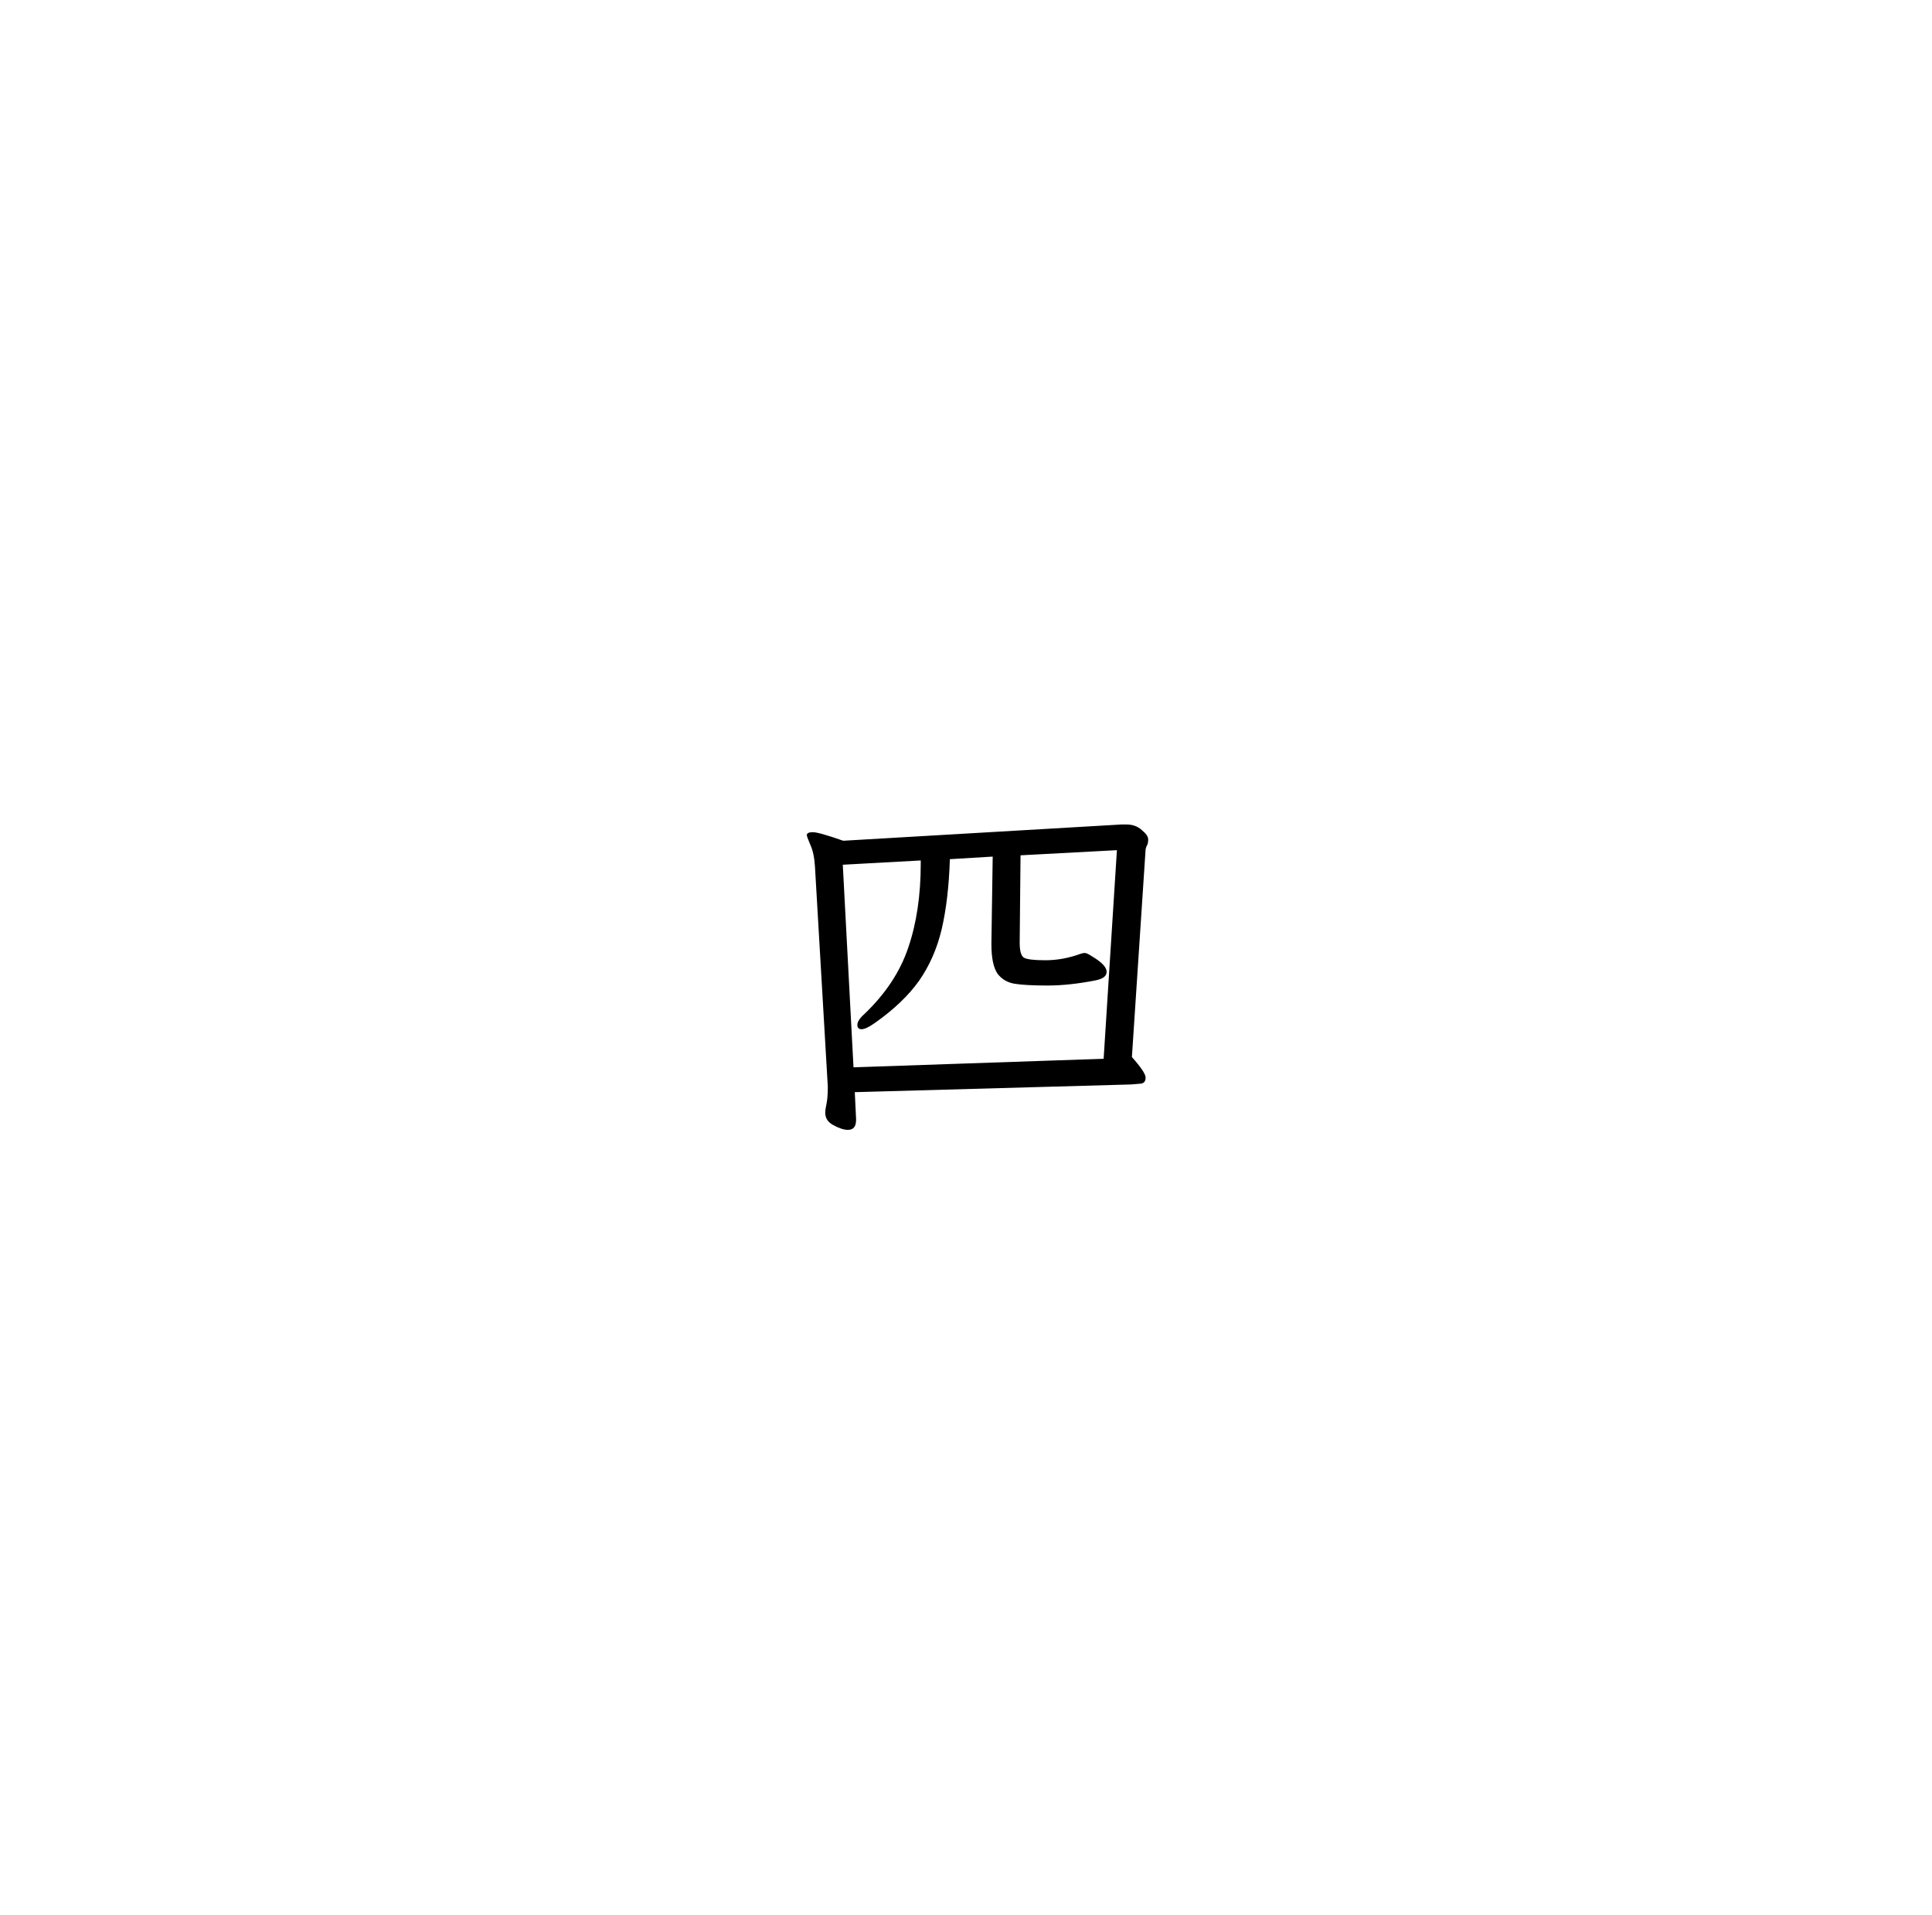
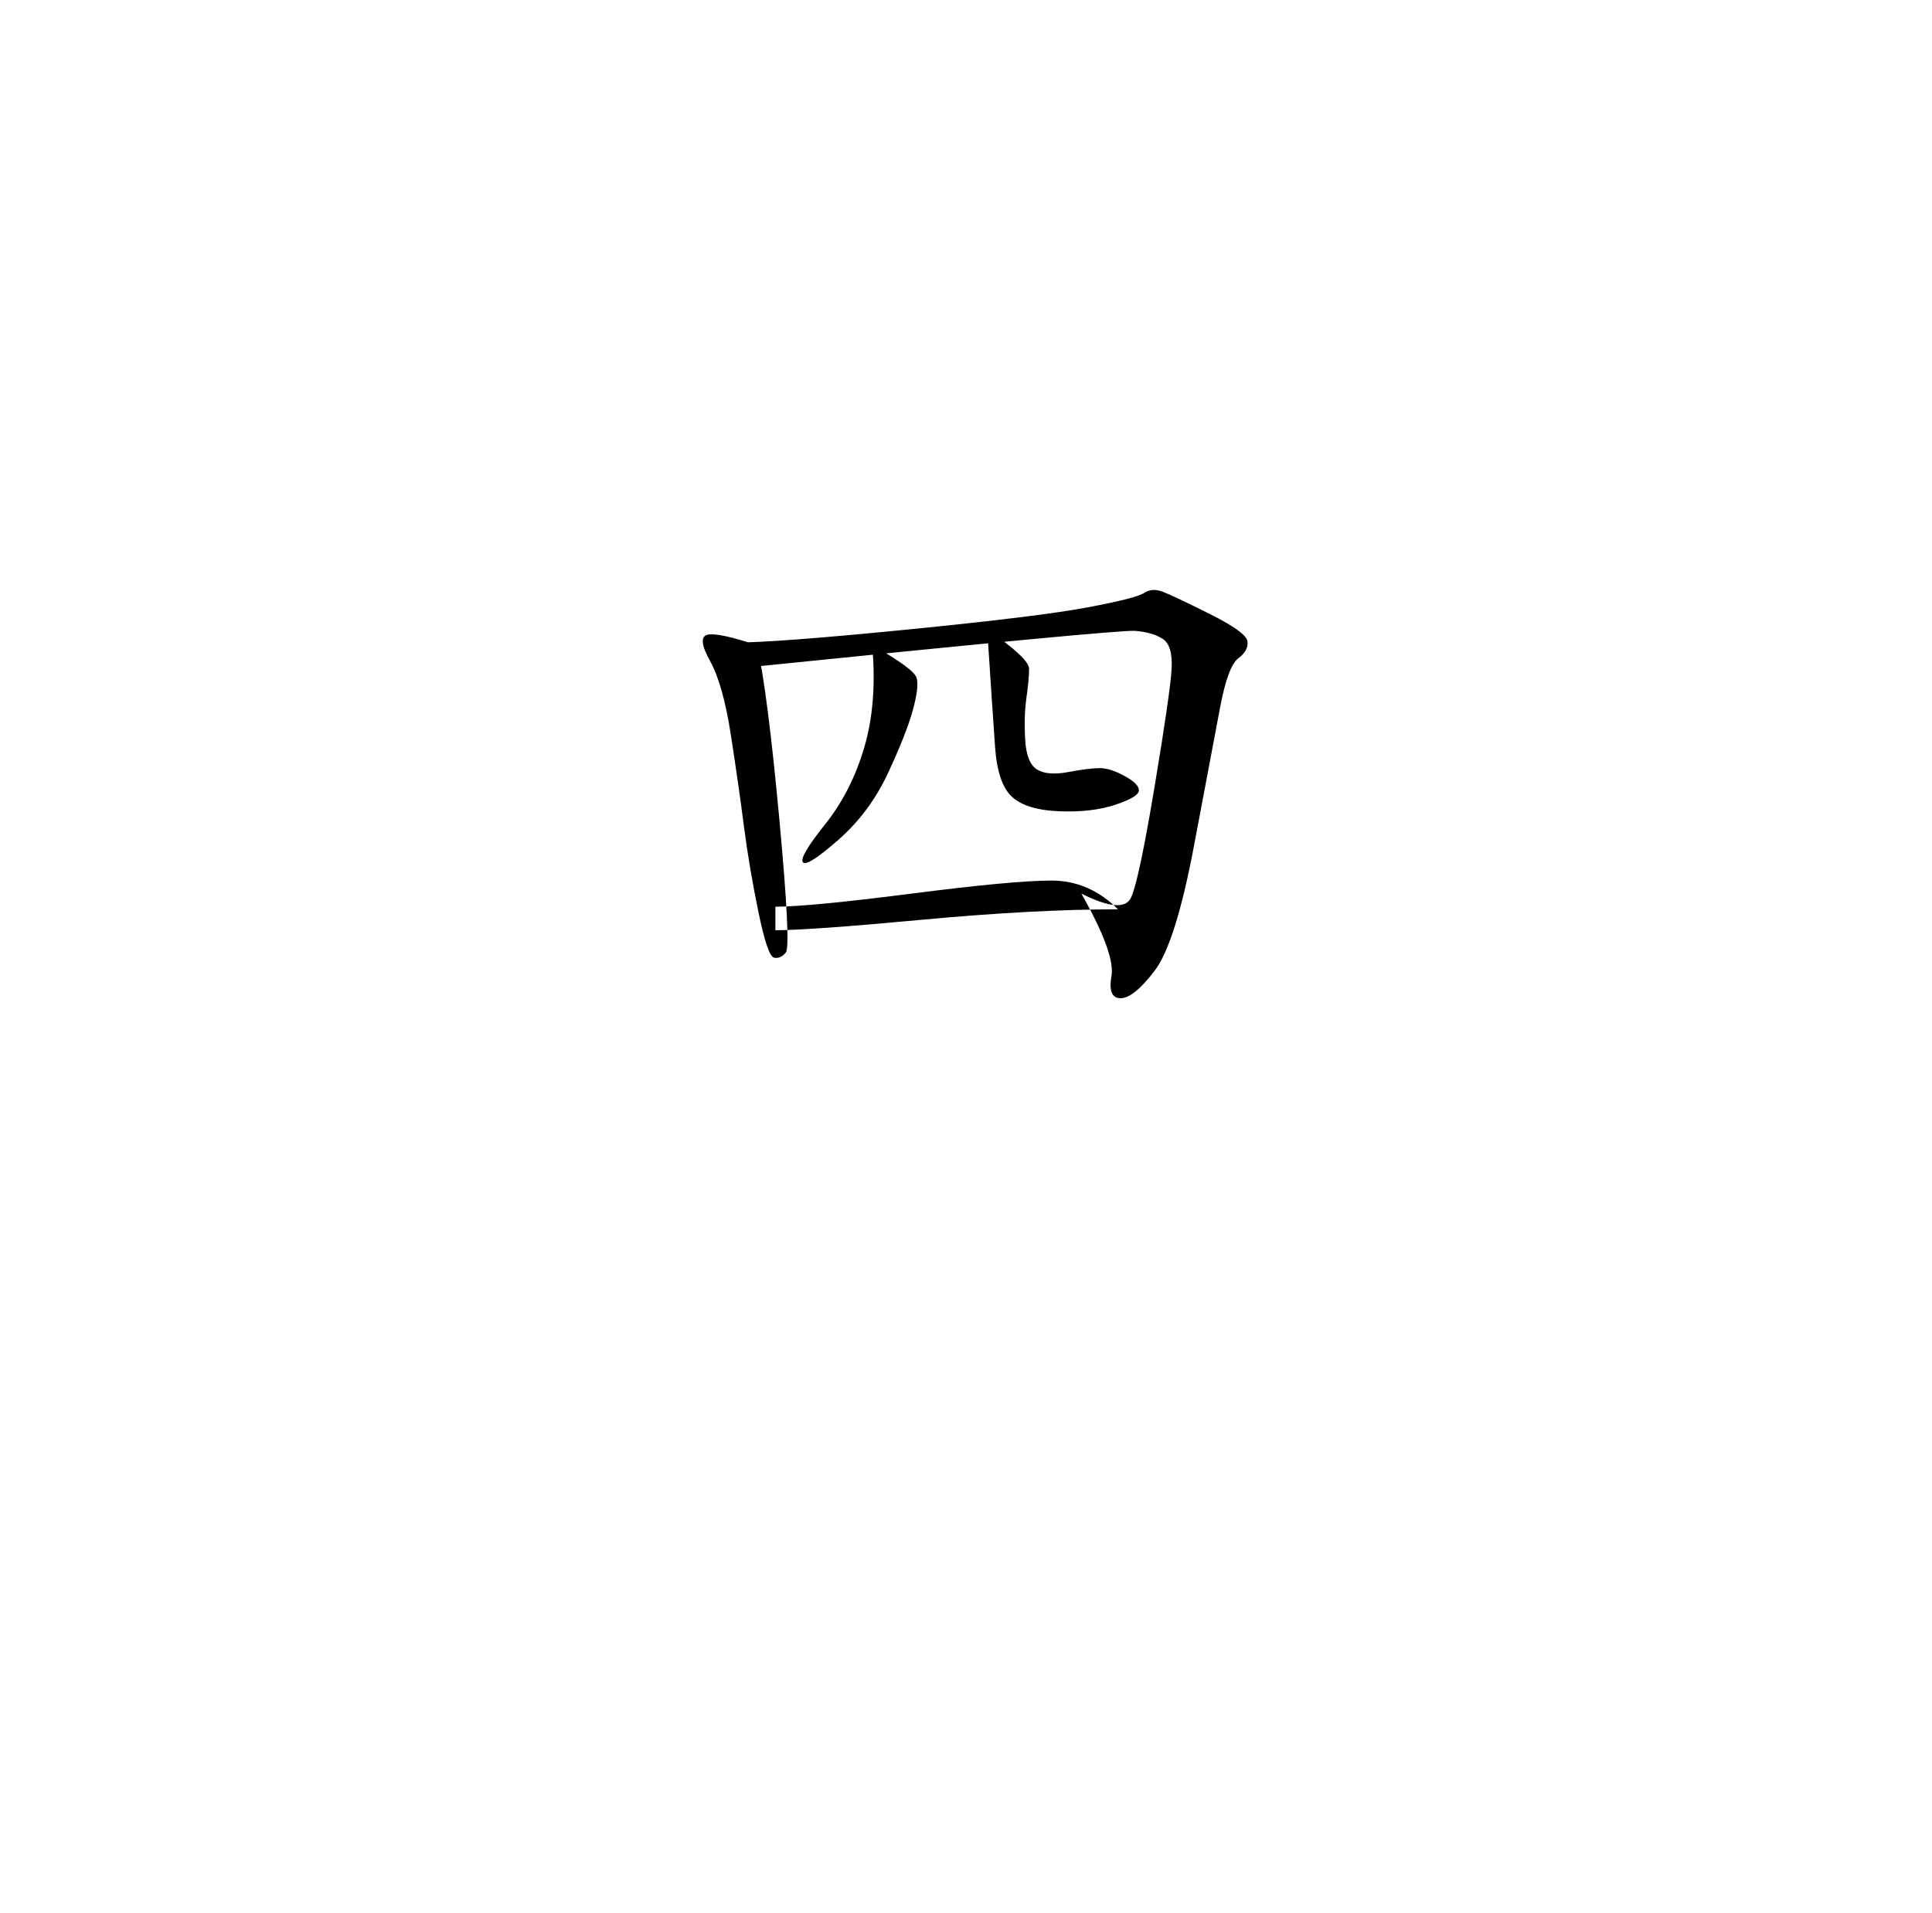
- <svg xmlns="http://www.w3.org/2000/svg" version="1.1" viewBox="-10 0 1009 1000">
-   <path fill="currentColor" d="M581.145 552.048c4.773 5.369 7.158 8.948 7.158 10.737c0 1.79 -0.746 2.833 -2.236 3.132c-1.491 0.149 -3.281 0.298 -5.369 0.447l-144.279 4.026l0.671 13.869v0.671c0 3.43 -1.417 5.145 -4.25 5.145 c-2.088 0 -4.623 -0.82 -7.605 -2.46c-2.833 -1.491 -4.25 -3.654 -4.25 -6.487c0 -1.044 0.224 -2.609 0.671 -4.697s0.671 -5.07 0.671 -8.948l-6.71 -114.977c-0.299 -4.771 -1.119 -8.574 -2.461 -11.407 c-1.193 -2.834 -1.79 -4.475 -1.79 -4.922c0 -1.044 1.044 -1.565 3.132 -1.565s7.382 1.491 15.882 4.474l145.398 -8.5h2.461c3.28 0 5.965 0.969 8.053 2.908c2.236 1.789 3.355 3.43 3.355 4.921 s-0.225 2.535 -0.672 3.132c-0.299 0.596 -0.522 1.268 -0.671 2.013zM573.315 444.006l-50.33 2.685l-0.447 45.633c0 4.324 0.746 6.935 2.237 7.829s5.22 1.342 11.185 1.342 c6.114 0 12.229 -1.118 18.342 -3.355c0.896 -0.298 1.641 -0.447 2.237 -0.447c0.746 0 2.014 0.597 3.803 1.79c5.07 2.982 7.605 5.667 7.605 8.053c0 2.236 -1.938 3.728 -5.816 4.474 c-9.097 1.789 -17.447 2.685 -25.053 2.685c-7.456 0 -13.123 -0.299 -17 -0.896c-3.878 -0.596 -6.935 -2.386 -9.172 -5.368c-2.088 -3.132 -3.132 -8.202 -3.132 -15.211v-0.895l0.671 -44.962l-22.368 1.343 c-0.447 14.018 -1.864 26.171 -4.25 36.461c-2.387 10.141 -6.338 19.163 -11.855 27.066c-5.518 7.755 -13.273 15.136 -23.264 22.145c-2.983 2.088 -5.22 3.132 -6.711 3.132s-2.237 -0.746 -2.237 -2.237 c0 -1.641 1.268 -3.579 3.803 -5.815c11.036 -10.589 18.641 -22.145 22.816 -34.673c4.325 -12.675 6.487 -27.29 6.487 -43.843v-1.565l-40.712 2.236l5.593 105.806l130.635 -4.474z" />
+ <svg xmlns="http://www.w3.org/2000/svg" version="1.1" viewBox="-10 0 1010 1000">
+   <path fill="currentColor" d="M359.814 331.924c3.646 -0.911 12.305 0.911 25.977 5.469c3.646 16.406 7.52 46.712 11.621 90.918s5.241 67.448 3.418 69.727s-3.874 3.19 -6.152 2.734s-5.013 -8.431 -8.203 -23.926s-5.696 -30.306 -7.52 -44.434 s-4.102 -30.078 -6.836 -47.852s-6.38 -30.762 -10.938 -38.965s-5.013 -12.761 -1.367 -13.672v0zM428.174 439.248c-10.938 9.57 -17.09 13.444 -18.457 11.621s2.507 -8.431 11.621 -19.824s15.95 -24.837 20.508 -40.332 s5.925 -33.269 4.102 -53.32c14.583 8.203 22.331 13.899 23.242 17.09s0.228 8.887 -2.051 17.09s-6.608 19.141 -12.988 32.812s-15.039 25.293 -25.977 34.863v0zM526.611 364.736c-0.911 6.38 -1.14 13.672 -0.684 21.875 s2.507 13.444 6.152 15.723s9.114 2.734 16.406 1.367s12.761 -2.051 16.406 -2.051s7.976 1.367 12.988 4.102s7.52 5.241 7.52 7.52s-4.102 4.785 -12.305 7.52s-18.001 3.874 -29.395 3.418 s-19.597 -2.962 -24.609 -7.52s-7.976 -13.216 -8.887 -25.977s-2.278 -33.269 -4.102 -61.523c14.583 10.026 21.875 16.862 21.875 20.508s-0.456 8.659 -1.367 15.039v0zM539.6 460.439c-13.216 0 -37.598 2.278 -73.144 6.836 c-35.546 4.558 -59.245 6.836 -71.094 6.836v12.305c11.849 0 37.37 -1.823 76.562 -5.469s73.372 -5.469 102.539 -5.469c-10.026 -10.026 -21.648 -15.039 -34.863 -15.039v0zM637.354 344.229 c-3.646 2.735 -6.836 11.395 -9.57 25.977c-2.733 14.583 -7.291 38.737 -13.672 72.46c-6.38 33.724 -13.216 55.372 -20.508 64.941c-7.292 9.57 -13.215 14.356 -17.773 14.356s-6.152 -3.874 -4.785 -11.621 s-3.874 -22.102 -15.724 -43.066c14.583 7.292 23.242 7.976 25.977 2.051c2.734 -5.925 6.836 -25.294 12.305 -58.106s8.431 -53.319 8.887 -61.523s-1.14 -13.444 -4.785 -15.724 c-3.646 -2.278 -8.431 -3.646 -14.356 -4.102c-5.925 -0.456 -75.879 6.152 -209.862 19.824v-13.672c14.583 0 44.89 -2.278 90.918 -6.836s77.474 -8.431 94.336 -11.621s26.66 -5.696 29.395 -7.52 s5.925 -2.051 9.57 -0.684s11.849 5.241 24.609 11.621s19.368 11.165 19.824 14.355c0.456 3.191 -1.14 6.152 -4.785 8.887h-0.001z" />
</svg>
